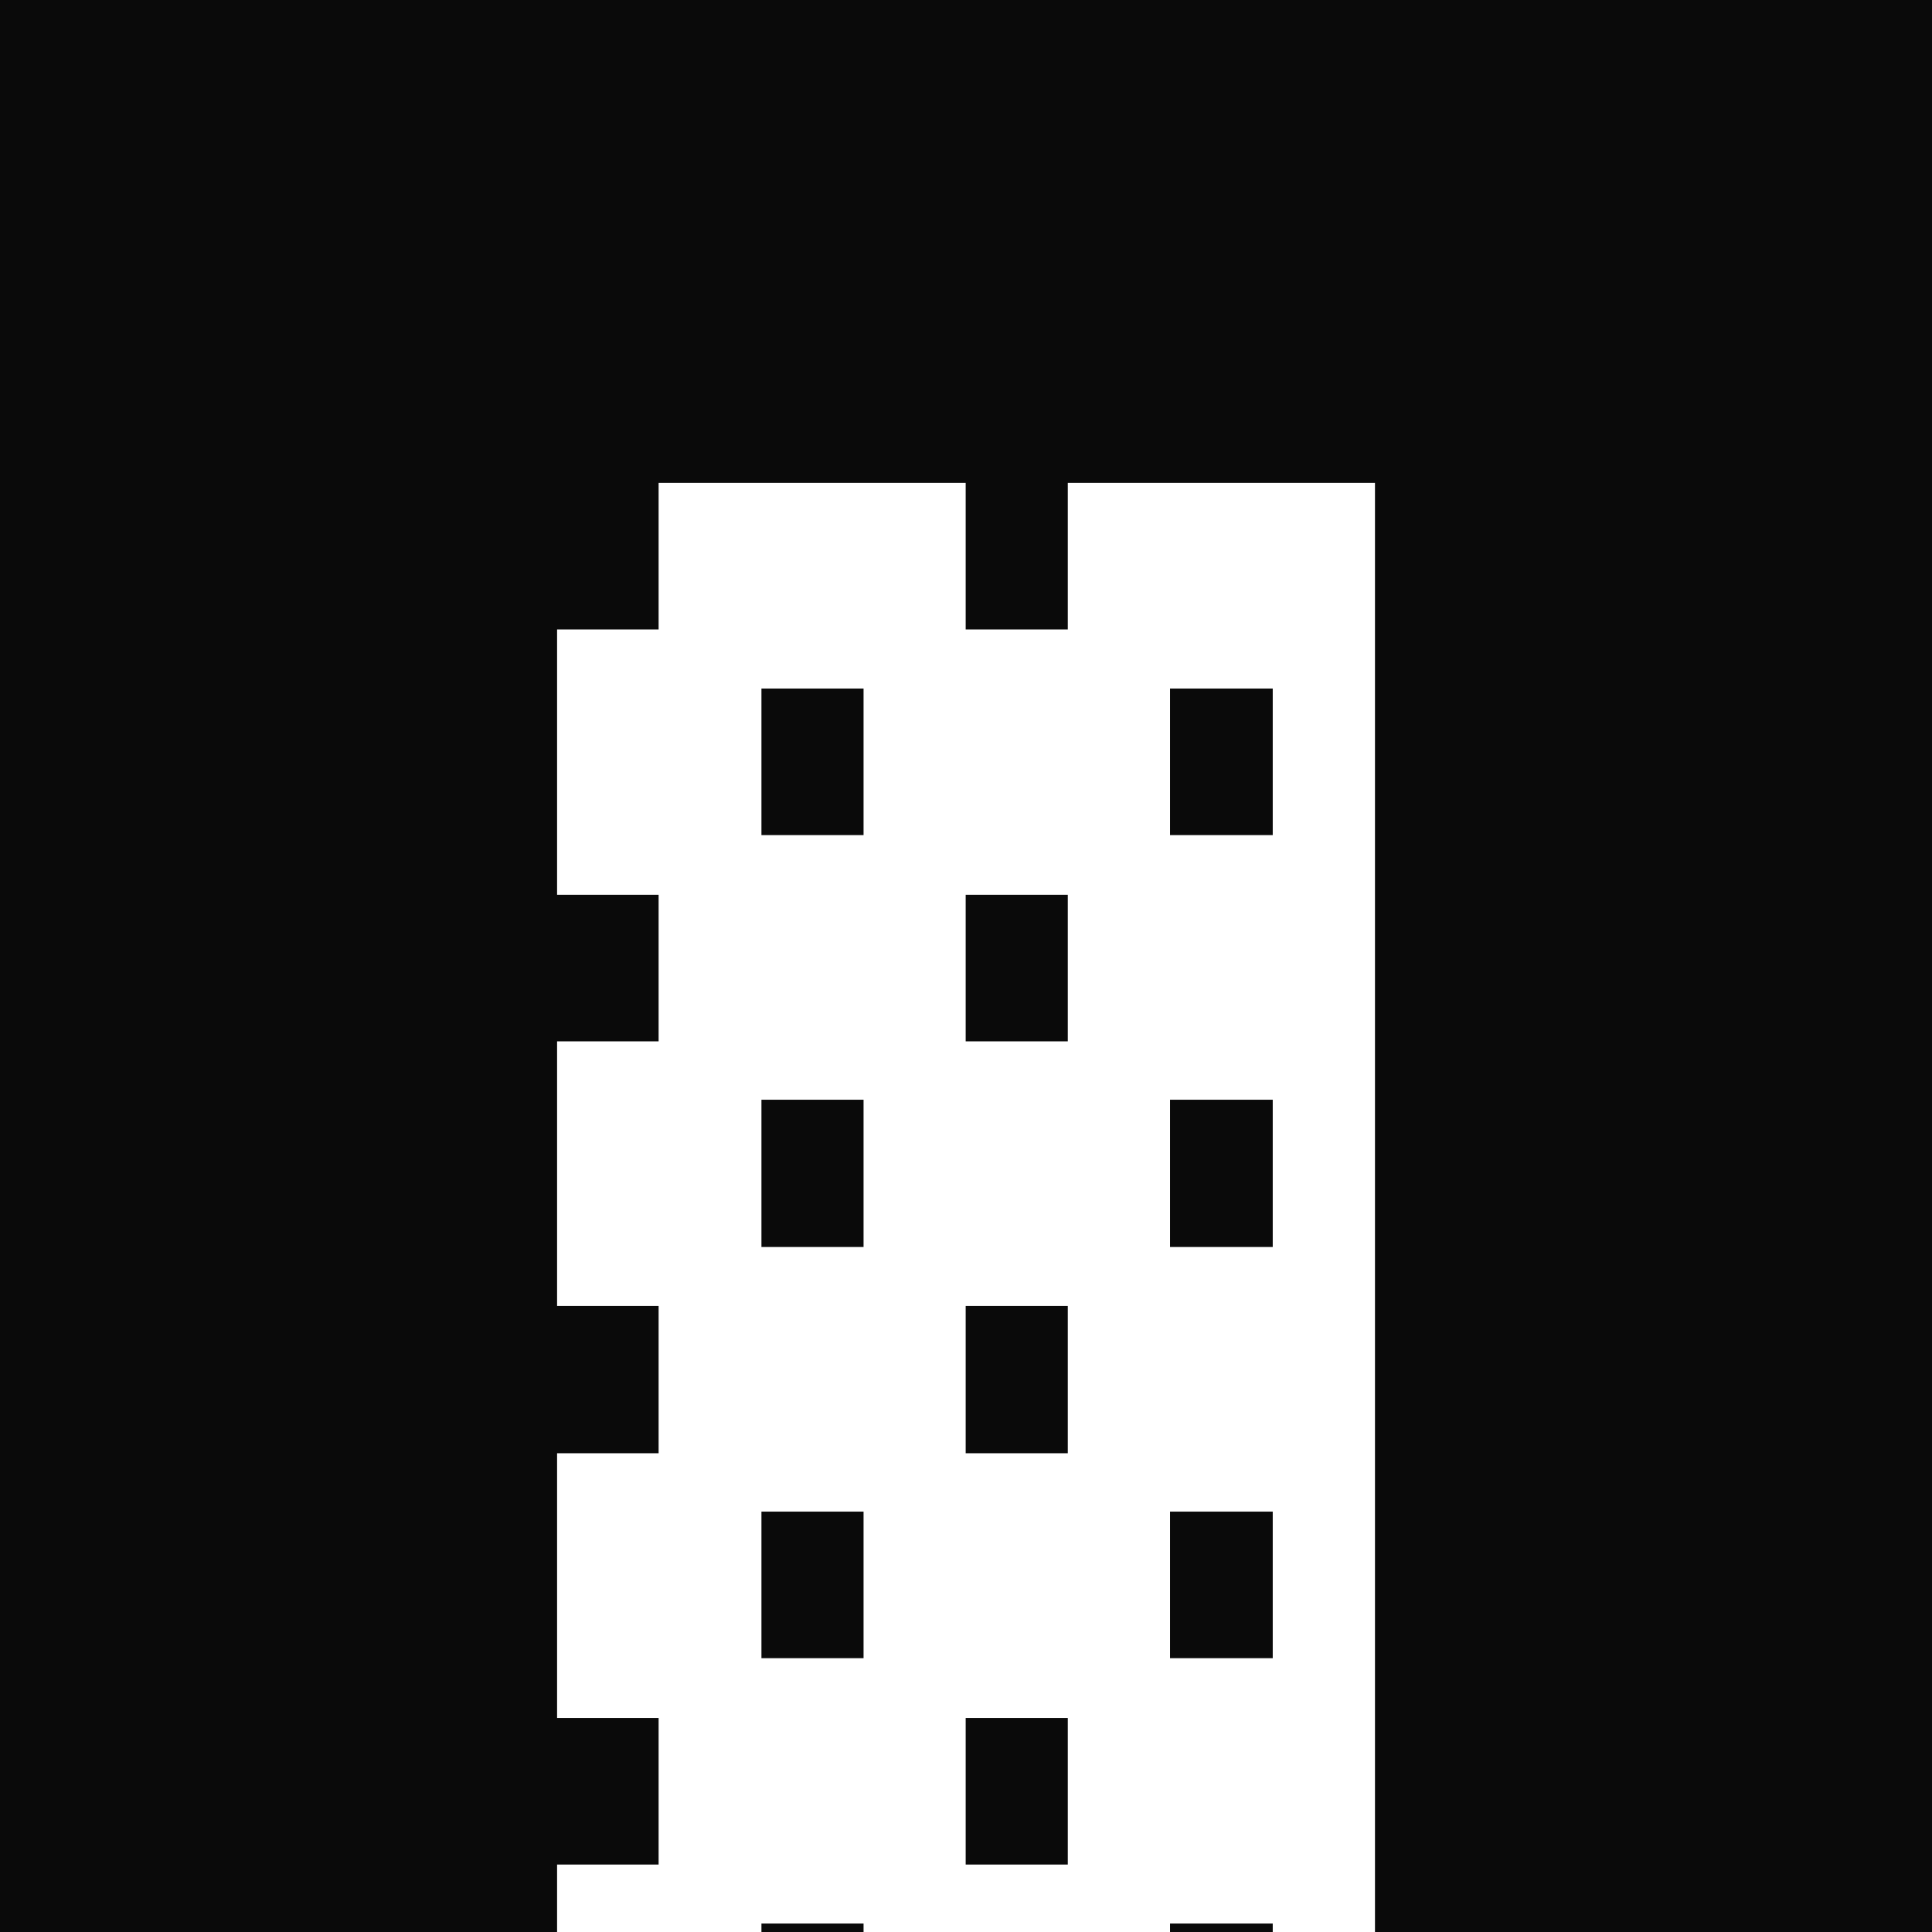
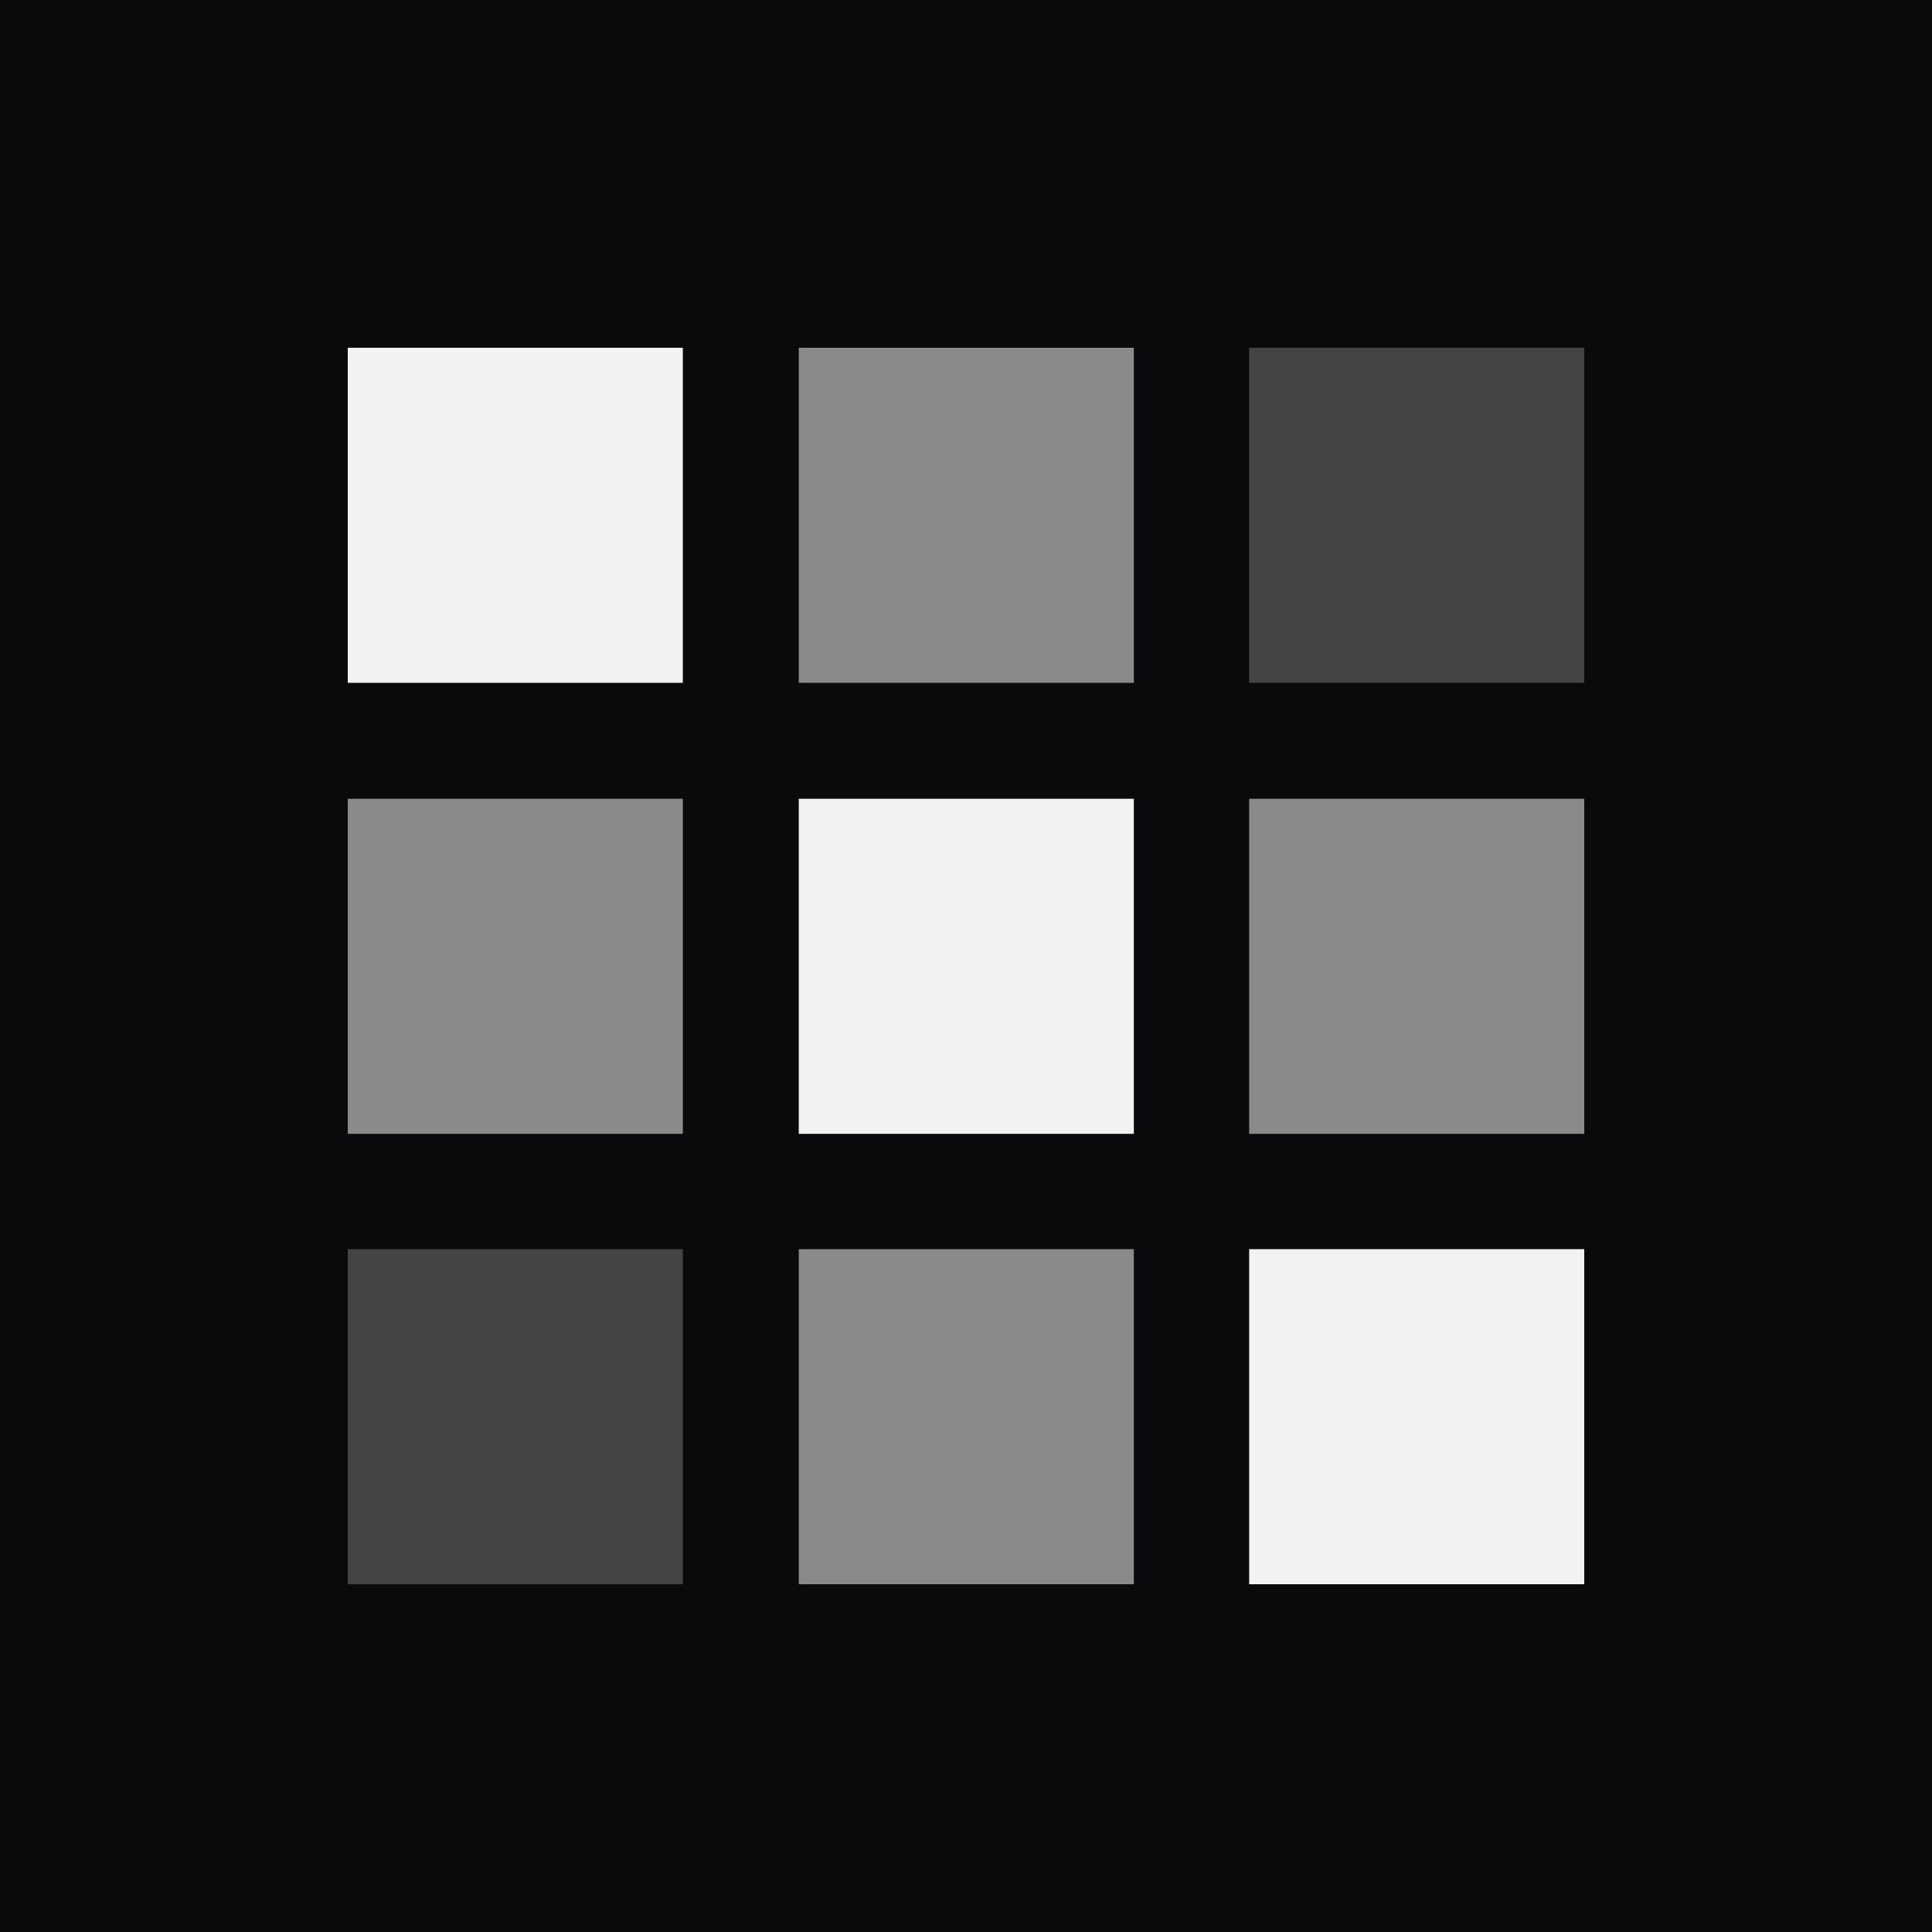
- <svg xmlns="http://www.w3.org/2000/svg" viewBox="0 0 256 256">
-   <rect width="256" height="256" fill="#0a0a0a" />
-   <text x="128" y="180" font-family="monospace" font-size="180" font-weight="600" fill="#ffffff" text-anchor="middle" dominant-baseline="middle">▓</text>
+ <svg xmlns="http://www.w3.org/2000/svg" viewBox="0 0 32 32" width="32" height="32">
+   <rect width="32" height="32" fill="#0a0a0c" />
+   <rect x="5.76" y="5.76" width="5.55" height="5.55" fill="#f2f2f3" opacity="1" />
+   <rect x="13.23" y="5.76" width="5.55" height="5.55" fill="#f2f2f3" opacity="0.55" />
+   <rect x="20.69" y="5.76" width="5.55" height="5.55" fill="#f2f2f3" opacity="0.25" />
+   <rect x="5.76" y="13.23" width="5.55" height="5.55" fill="#f2f2f3" opacity="0.55" />
+   <rect x="13.23" y="13.23" width="5.55" height="5.55" fill="#f2f2f3" opacity="1" />
+   <rect x="20.69" y="13.23" width="5.55" height="5.55" fill="#f2f2f3" opacity="0.55" />
+   <rect x="5.76" y="20.69" width="5.55" height="5.55" fill="#f2f2f3" opacity="0.25" />
+   <rect x="13.23" y="20.69" width="5.55" height="5.55" fill="#f2f2f3" opacity="0.55" />
+   <rect x="20.69" y="20.69" width="5.55" height="5.55" fill="#f2f2f3" opacity="1" />
</svg>
